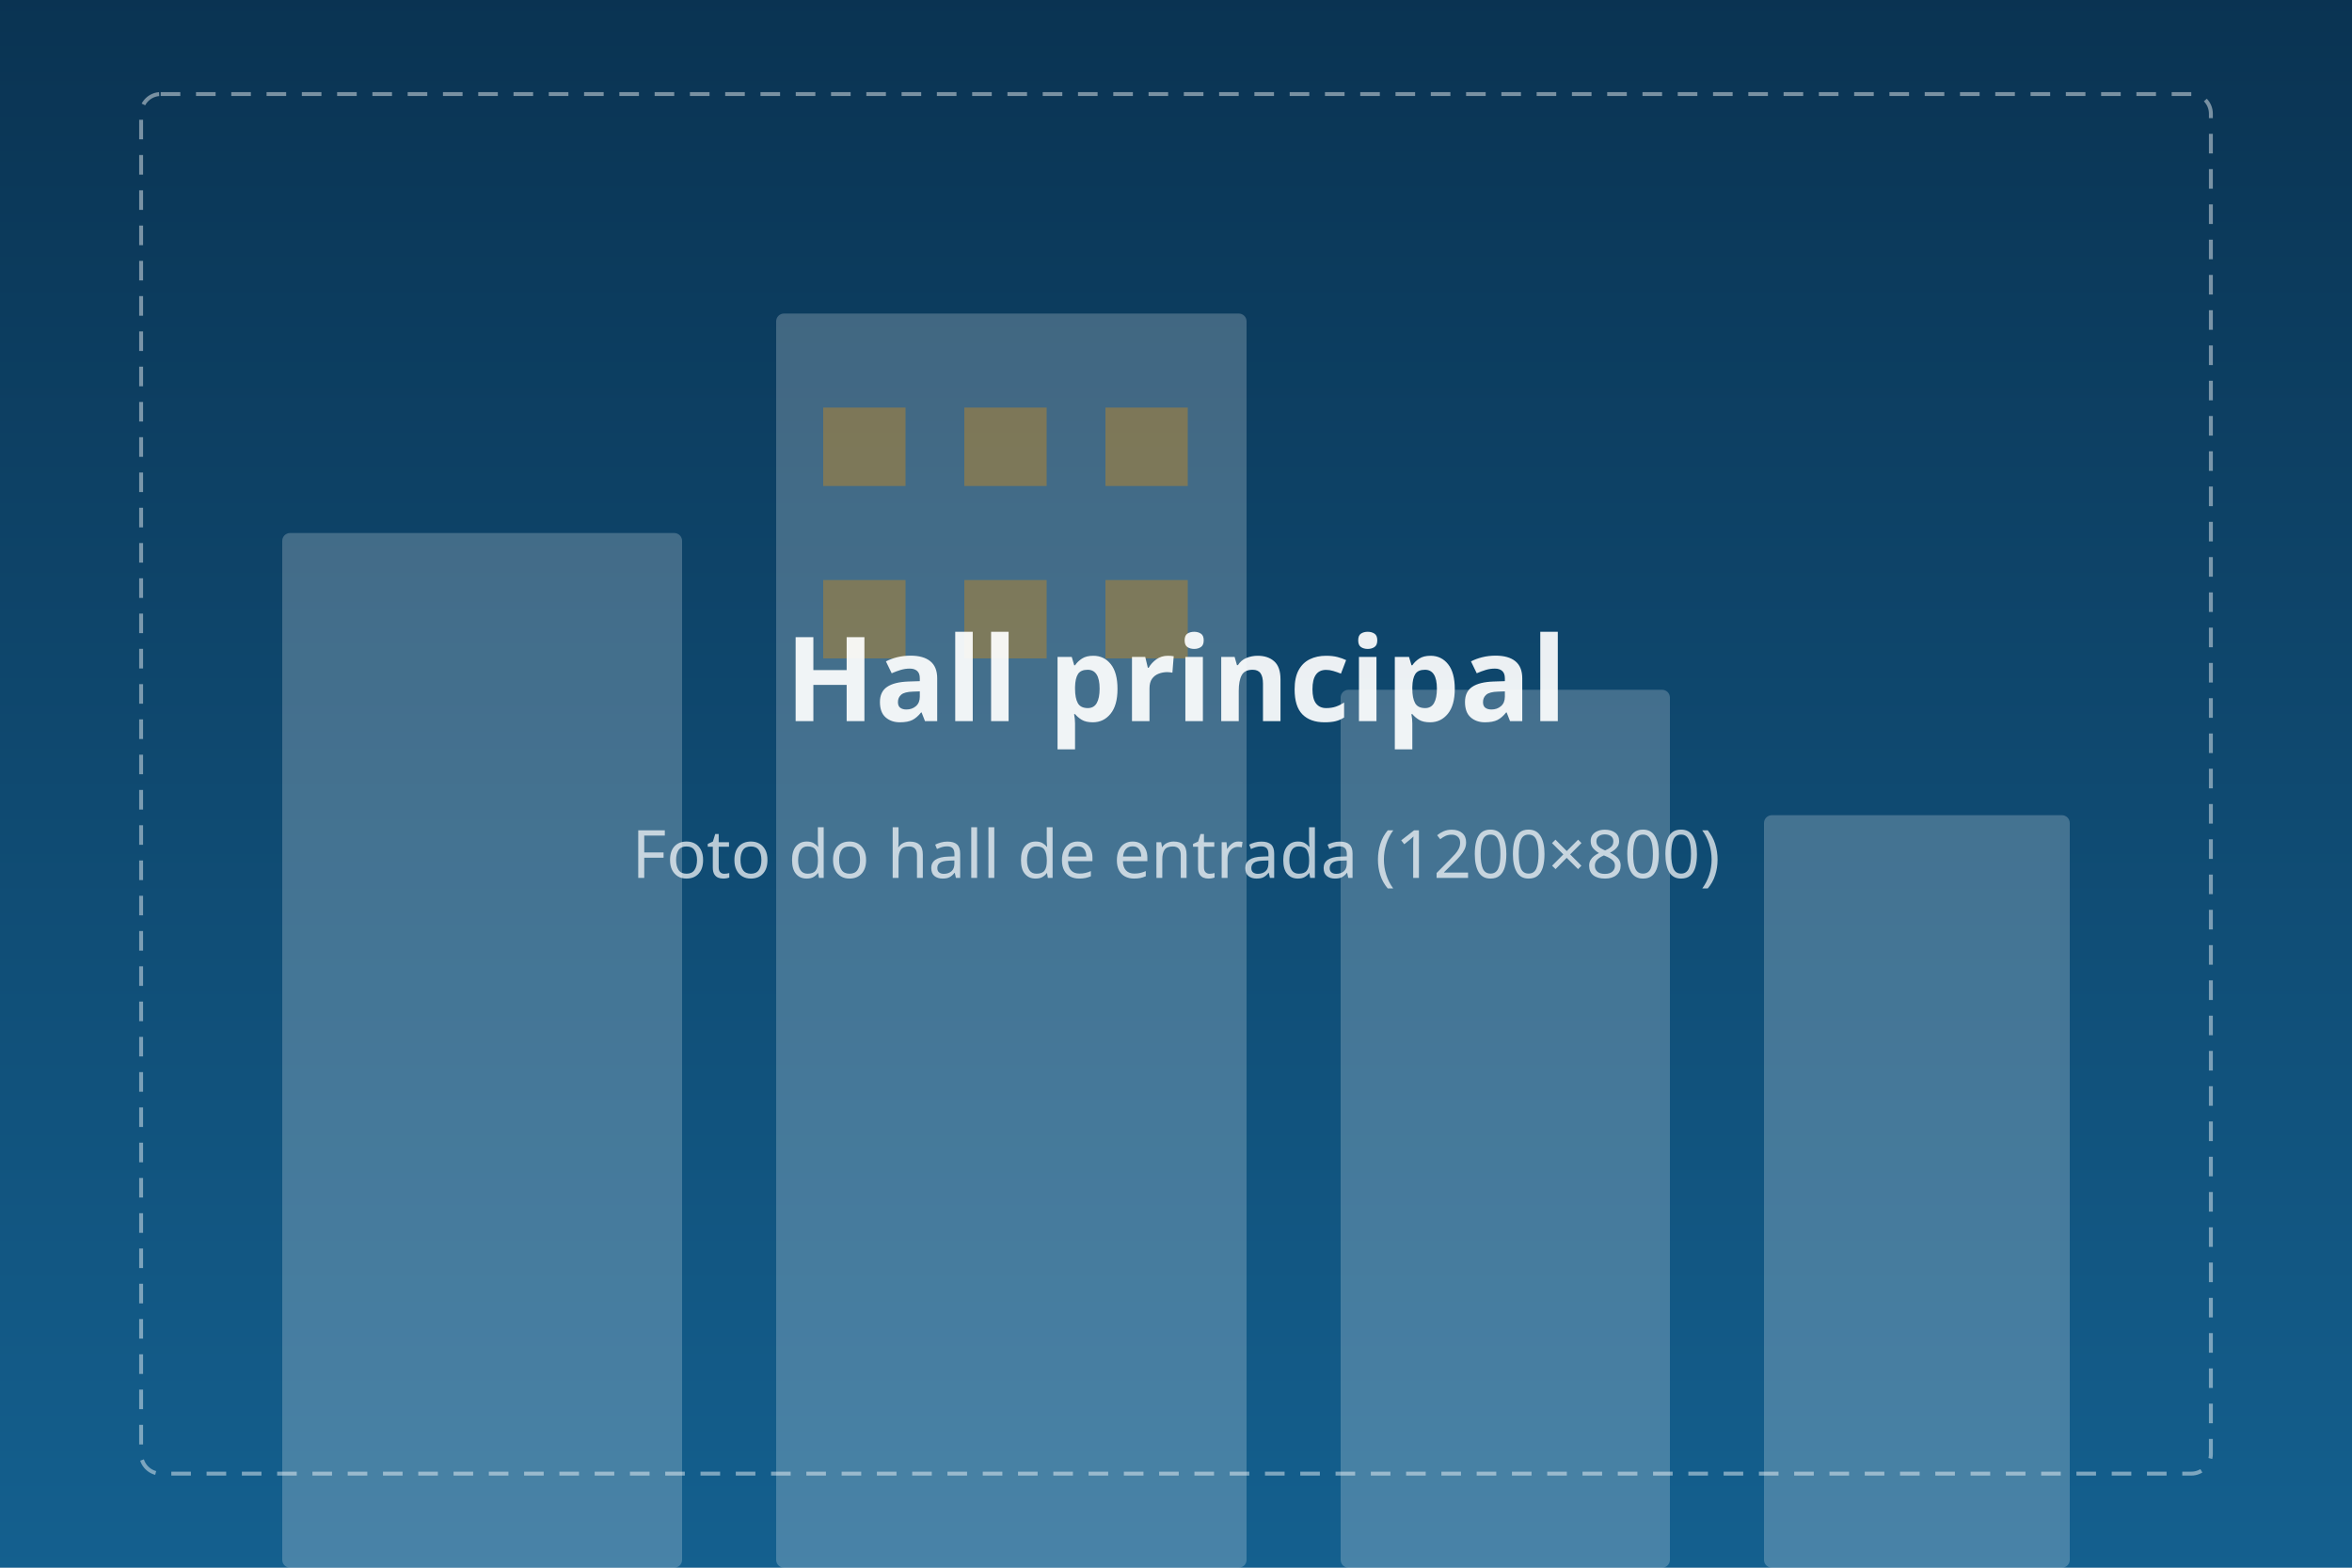
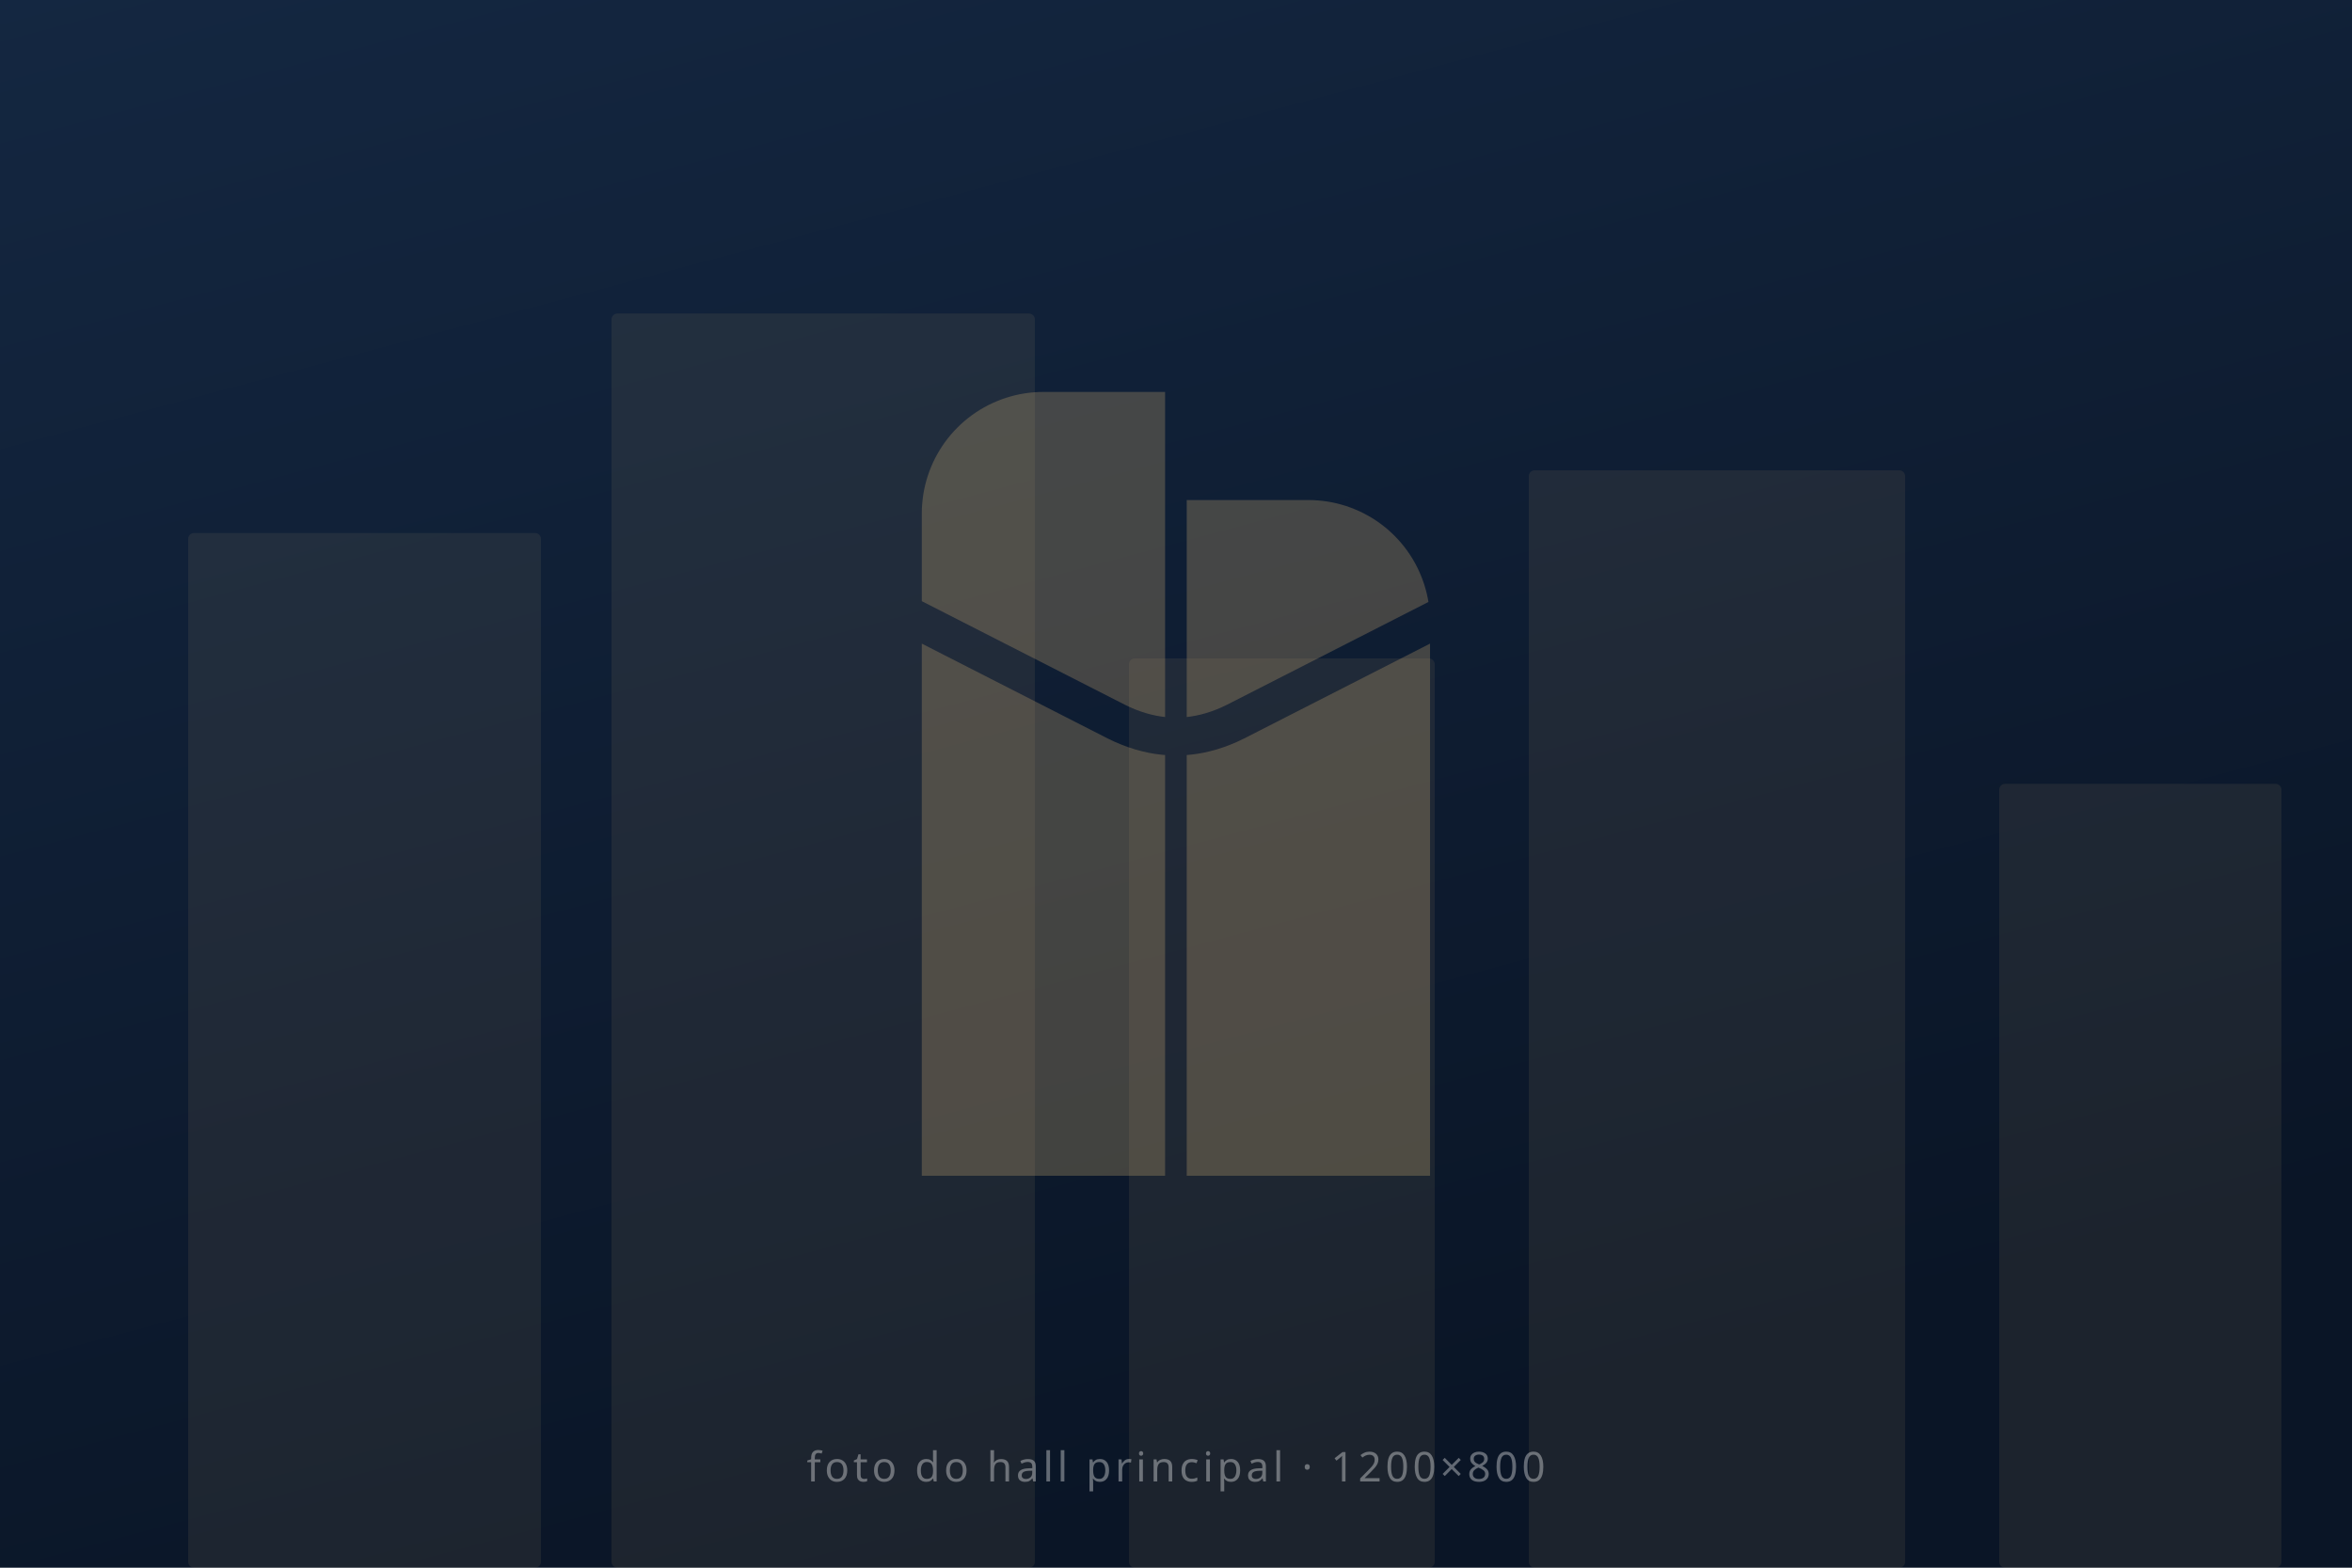
<svg xmlns="http://www.w3.org/2000/svg" viewBox="0 0 1200 800" width="1200" height="800" role="img">
  <defs>
-     <linearGradient id="ceu" x1="0" y1="0" x2="0" y2="1">
-       <stop offset="0%" stop-color="#0a3352" />
-       <stop offset="100%" stop-color="#14608f" />
+     <linearGradient id="f" x1="0" y1="0" x2="0.4" y2="1">
+       <stop offset="0%" stop-color="#142741" />
+       <stop offset="100%" stop-color="#0a1526" />
    </linearGradient>
  </defs>
-   <rect width="1200" height="800" fill="url(#ceu)" />
-   <g opacity=".22" fill="#ffffff">
-     <rect x="144" y="272" width="204" height="528" rx="4" />
-     <rect x="396" y="160" width="240" height="640" rx="4" />
-     <rect x="684" y="352" width="168" height="448" rx="4" />
-     <rect x="900" y="416" width="156" height="384" rx="4" />
+   <rect width="1200" height="800" fill="url(#f)" />
+   <g fill="#c4a36f" opacity=".10">
+     <rect x="96.0" y="272.0" width="180.0" height="528.0" rx="3" />
+     <rect x="312.0" y="160.0" width="216.0" height="640.0" rx="3" />
+     <rect x="576.0" y="336.0" width="156.0" height="464.0" rx="3" />
+     <rect x="780.0" y="240.0" width="192.0" height="560.0" rx="3" />
+     <rect x="1020.0" y="400.0" width="144.0" height="400.0" rx="3" />
  </g>
-   <g opacity=".5" fill="#b8862b">
-     <rect x="420" y="208" width="42" height="40" />
-     <rect x="492" y="208" width="42" height="40" />
-     <rect x="564" y="208" width="42" height="40" />
-     <rect x="420" y="296" width="42" height="40" />
-     <rect x="492" y="296" width="42" height="40" />
-     <rect x="564" y="296" width="42" height="40" />
+   <g transform="translate(470.3 200.0) scale(2.026)" opacity=".3">
+     <g transform="translate(-330.30 -189.19)" fill="#c4a36f">
+       <path fill-rule="nonzero" fill="#c4a36f" d="M 330.301 386.625 L 391.574 386.625 L 391.574 280.641 L 390.945 280.594 L 390.711 280.574 L 389.211 280.383 L 388.98 280.352 L 387.48 280.094 L 387.258 280.043 L 385.758 279.703 L 385.543 279.648 L 384.043 279.242 L 383.84 279.18 L 382.34 278.688 L 382.137 278.621 L 380.637 278.055 L 380.449 277.98 L 378.949 277.348 L 378.773 277.266 L 377.277 276.551 L 377.152 276.496 L 330.301 252.586 Z M 391.574 189.191 L 360.938 189.191 L 359.73 189.211 L 358.535 189.285 L 357.336 189.402 L 356.145 189.566 L 354.961 189.777 L 353.781 190.035 L 352.625 190.34 L 351.465 190.688 L 350.332 191.082 L 349.215 191.527 L 348.113 192.004 L 347.027 192.527 L 345.969 193.098 L 344.93 193.703 L 343.918 194.352 L 342.934 195.035 L 341.969 195.766 L 341.039 196.531 L 340.137 197.332 L 339.277 198.164 L 338.441 199.027 L 337.641 199.926 L 336.879 200.859 L 336.148 201.82 L 335.461 202.805 L 334.816 203.82 L 334.211 204.855 L 333.637 205.918 L 333.113 207 L 332.637 208.105 L 332.195 209.219 L 331.797 210.355 L 331.449 211.516 L 331.145 212.672 L 330.887 213.848 L 330.676 215.031 L 330.516 216.223 L 330.398 217.422 L 330.32 218.621 L 330.301 219.828 L 330.301 241.895 L 381.422 267.973 L 382.77 268.613 L 384.086 269.172 L 385.387 269.66 L 386.68 270.078 L 387.965 270.43 L 389.238 270.715 L 390.512 270.941 L 391.574 271.078 Z M 391.574 189.191 " />
+       <path fill-rule="nonzero" fill="#c4a36f" d="M 397.02 386.625 L 458.293 386.625 L 458.293 252.586 L 411.441 276.496 L 411.316 276.551 L 409.82 277.266 L 409.645 277.348 L 408.145 277.98 L 407.957 278.055 L 406.457 278.621 L 406.254 278.688 L 404.754 279.18 L 404.551 279.242 L 403.051 279.648 L 402.836 279.703 L 401.336 280.043 L 401.113 280.094 L 399.617 280.352 L 399.383 280.383 L 397.887 280.574 L 397.648 280.594 L 397.02 280.641 Z M 457.707 241.082 L 457.449 239.902 L 457.145 238.746 L 456.797 237.586 L 456.398 236.453 L 455.957 235.336 L 455.48 234.234 L 454.957 233.148 L 454.387 232.09 L 453.781 231.051 L 453.133 230.039 L 452.445 229.055 L 451.715 228.09 L 450.953 227.16 L 450.152 226.258 L 449.32 225.398 L 448.457 224.562 L 447.559 223.762 L 446.625 223 L 445.664 222.27 L 444.676 221.582 L 443.664 220.938 L 442.629 220.332 L 441.566 219.758 L 440.484 219.234 L 439.379 218.758 L 438.262 218.316 L 437.129 217.918 L 435.969 217.57 L 434.812 217.266 L 433.637 217.008 L 432.449 216.797 L 431.262 216.637 L 430.062 216.52 L 428.863 216.441 L 427.656 216.422 L 397.02 216.422 L 397.02 271.078 L 398.086 270.941 L 399.355 270.715 L 400.629 270.43 L 401.914 270.078 L 403.207 269.66 L 404.508 269.172 L 405.824 268.613 L 407.172 267.973 L 457.887 242.094 Z M 457.707 241.082 " />
+     </g>
  </g>
-   <rect x="72" y="48" width="1056" height="704" rx="10" fill="none" stroke="#ffffff" stroke-opacity=".45" stroke-width="2" stroke-dasharray="10 8" />
-   <text x="600" y="368" text-anchor="middle" fill="#ffffff" fill-opacity=".92" font-family="system-ui, sans-serif" font-size="60" font-weight="700">Hall principal</text>
-   <text x="600" y="448" text-anchor="middle" fill="#ffffff" fill-opacity=".7" font-family="system-ui, sans-serif" font-size="34">Foto do hall de entrada (1200×800)</text>
+   <text x="600" y="756" text-anchor="middle" fill="#f2f2f2" fill-opacity=".38" font-family="system-ui, sans-serif" font-size="21" letter-spacing="1.9">
+     foto do hall principal · 1200×800
+   </text>
</svg>
